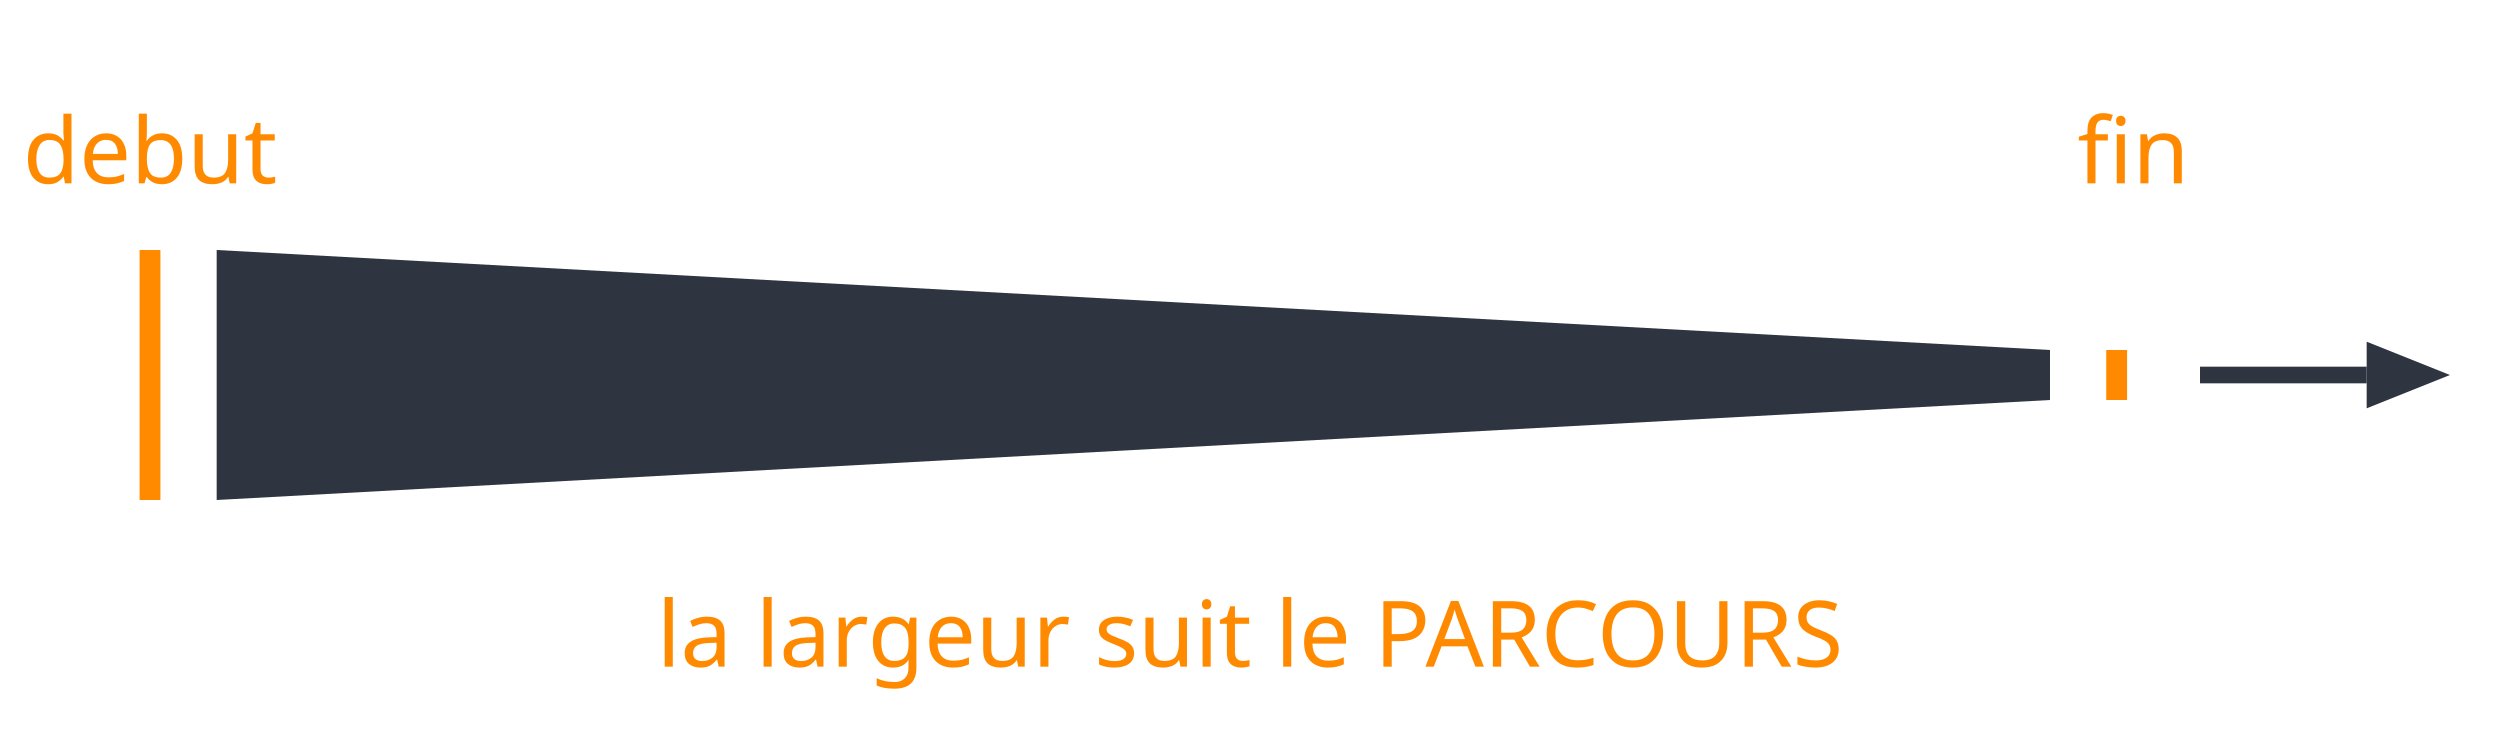
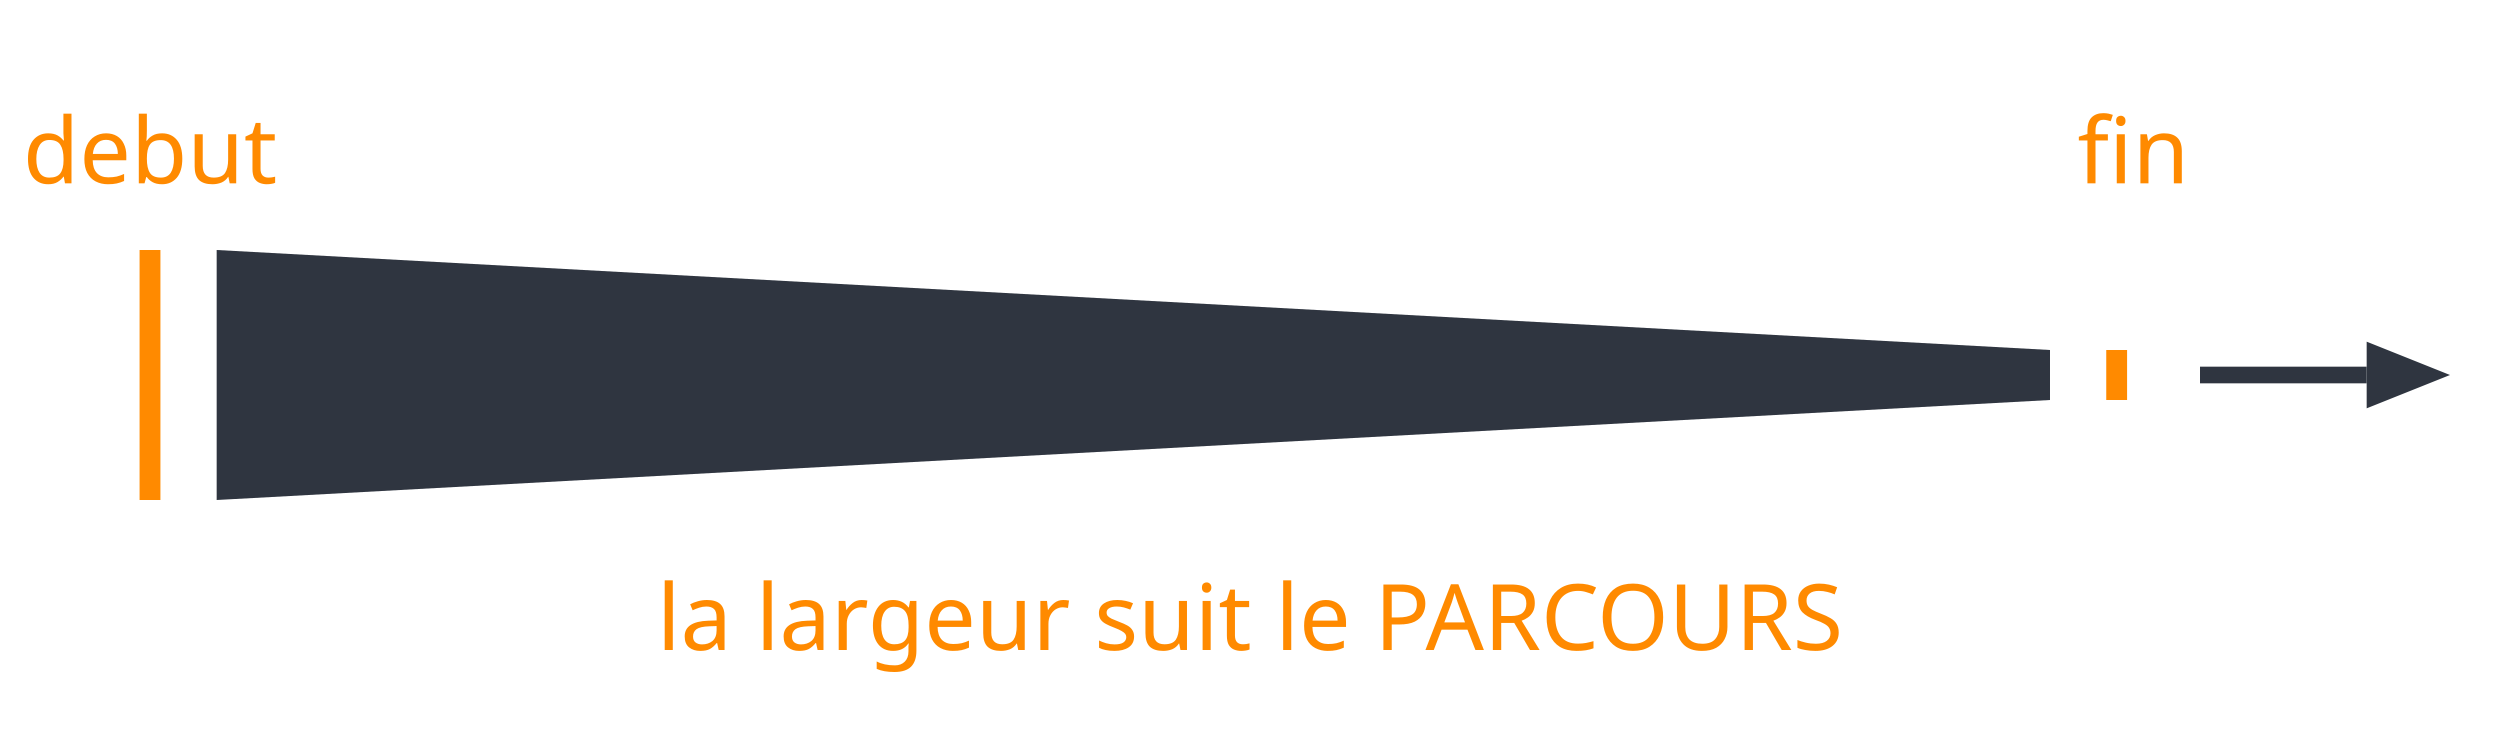
<svg xmlns="http://www.w3.org/2000/svg" viewBox="0 0 300 90">
  <path d="M 26 30 L 246 42 L 246 48 L 26 60 Z" fill="#2f3540" />
  <line x1="18" y1="30" x2="18" y2="60" stroke="#ff8a00" stroke-width="2.5" />
  <line x1="254" y1="42" x2="254" y2="48" stroke="#ff8a00" stroke-width="2.5" />
  <text x="18" y="22" font-family="sans-serif" font-size="11" fill="#ff8a00" text-anchor="middle">debut</text>
  <text x="256" y="22" font-family="sans-serif" font-size="11" fill="#ff8a00" text-anchor="middle">fin</text>
  <path d="M 264 45 L 284 45" stroke="#2f3540" stroke-width="2" />
  <path d="M 284 41 L 294 45 L 284 49 Z" fill="#2f3540" />
-   <text x="150" y="80" font-family="sans-serif" font-size="11" fill="#ff8a00" text-anchor="middle">la largeur suit le PARCOURS</text>
+   <text x="150" y="78" font-family="sans-serif" font-size="11" fill="#ff8a00" text-anchor="middle">la largeur suit le PARCOURS</text>
</svg>
